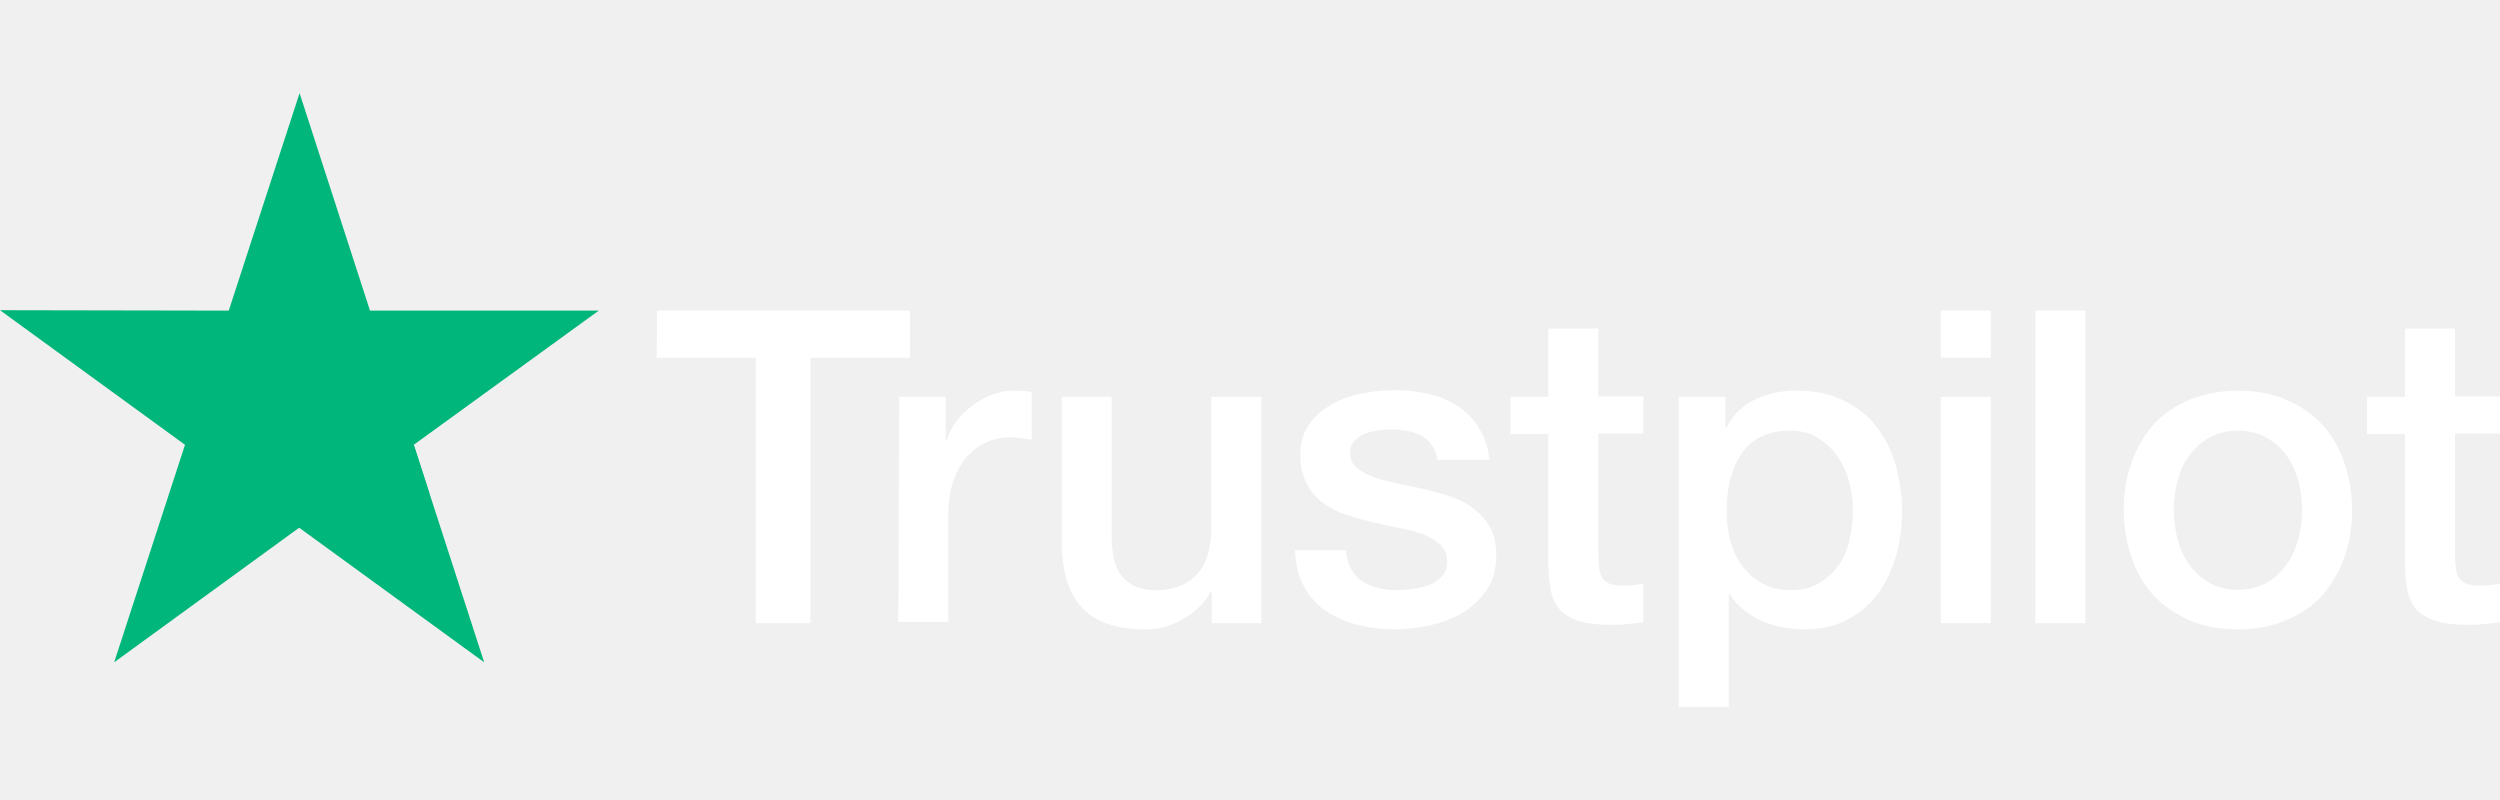
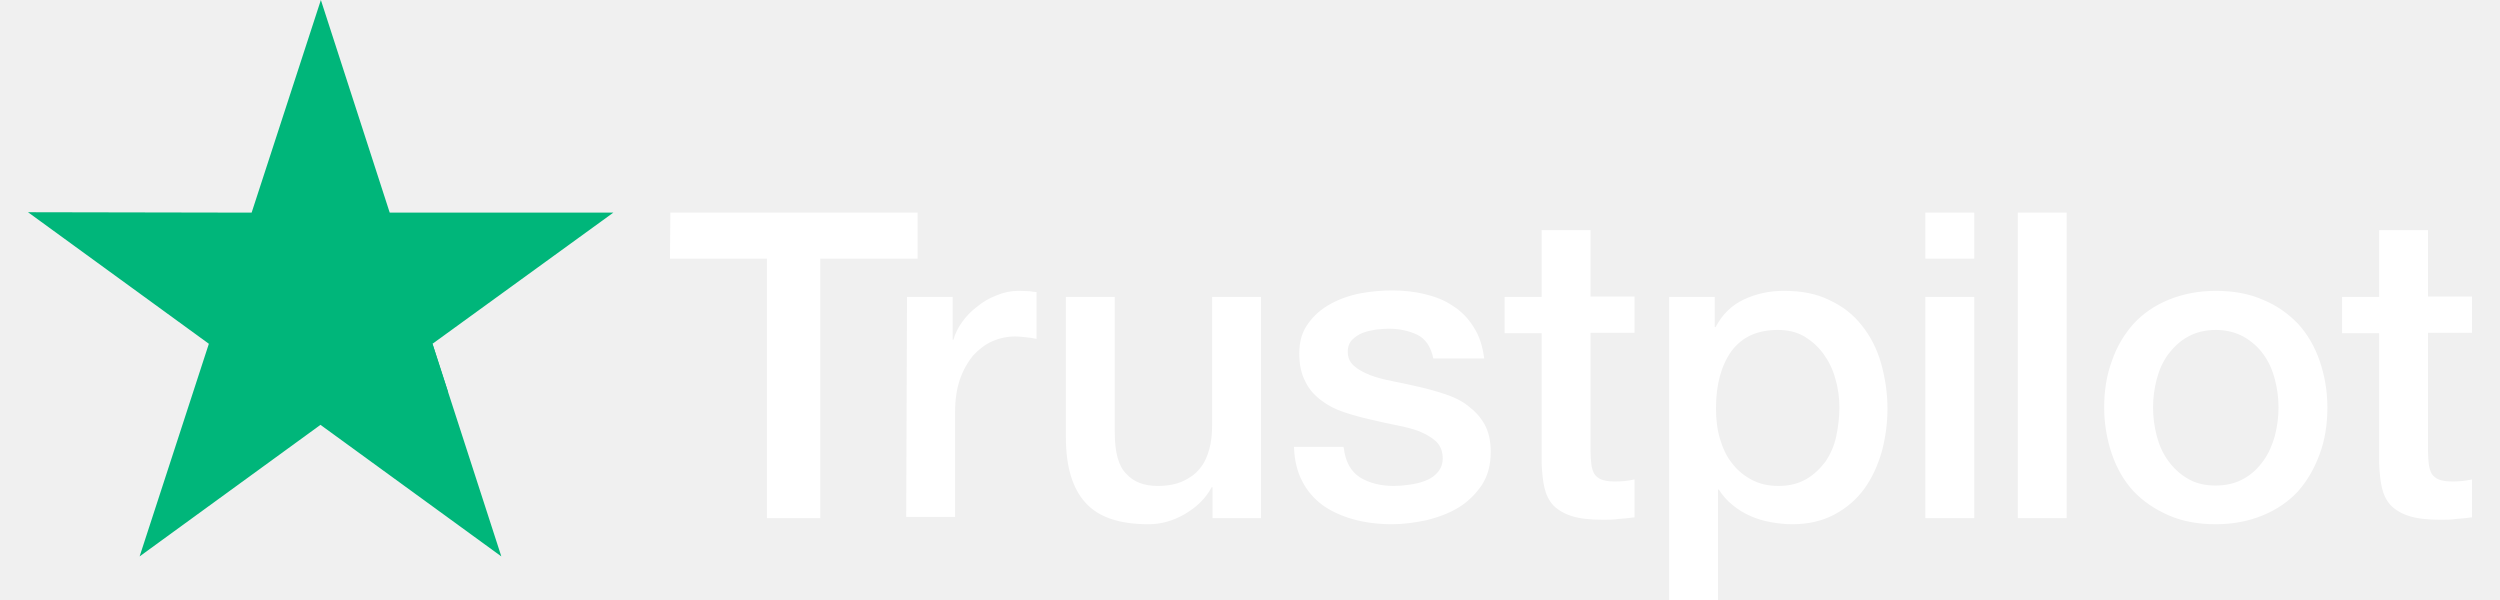
- <svg xmlns="http://www.w3.org/2000/svg" height="800px" viewBox="20.5 248.5 600 147.3" width="2500px">
+ <svg xmlns="http://www.w3.org/2000/svg" height="600px" viewBox="20.5 248.5 600 147.3" width="2500px">
  <path d="m178.2 300.7h60.7v11.3h-23.9v63.7h-13.1v-63.7h-23.8zm58.1 20.7h11.2v10.5h.2c.4-1.5 1.1-2.9 2.1-4.3s2.2-2.7 3.7-3.8c1.4-1.2 3-2.1 4.8-2.8 1.7-.7 3.5-1.1 5.3-1.1 1.4 0 2.4.1 2.9.1.5.1 1.1.2 1.6.2v11.5c-.8-.2-1.7-.3-2.6-.4s-1.7-.2-2.6-.2c-2 0-3.9.4-5.7 1.2s-3.3 2-4.7 3.5c-1.3 1.6-2.4 3.5-3.2 5.8s-1.2 5-1.2 8v25.8h-12zm86.8 54.3h-11.8v-7.6h-.2c-1.5 2.8-3.7 4.9-6.6 6.6s-5.9 2.5-8.9 2.5c-7.1 0-12.3-1.7-15.5-5.3-3.2-3.5-4.8-8.9-4.8-16v-34.5h12v33.3c0 4.8.9 8.2 2.8 10.1 1.8 2 4.4 3 7.7 3 2.5 0 4.6-.4 6.3-1.2s3.1-1.8 4.1-3.1c1.1-1.3 1.8-2.9 2.3-4.7s.7-3.8.7-5.9v-31.5h12v54.3zm20.4-17.4c.4 3.5 1.7 5.9 4 7.4 2.3 1.4 5.1 2.1 8.3 2.1 1.1 0 2.4-.1 3.8-.3s2.8-.5 4-1c1.3-.5 2.3-1.2 3.1-2.2s1.2-2.2 1.1-3.7-.6-2.8-1.7-3.8-2.4-1.7-4-2.4c-1.6-.6-3.5-1.1-5.6-1.5s-4.2-.9-6.4-1.4-4.4-1.1-6.5-1.8-3.9-1.6-5.6-2.9c-1.6-1.2-3-2.7-3.9-4.6-1-1.9-1.5-4.1-1.5-6.9 0-3 .7-5.4 2.2-7.4 1.4-2 3.3-3.6 5.5-4.8s4.7-2.1 7.4-2.6 5.3-.7 7.7-.7c2.8 0 5.5.3 8 .9s4.9 1.5 6.9 2.9c2.1 1.3 3.8 3.1 5.1 5.2 1.4 2.1 2.2 4.7 2.6 7.7h-12.5c-.6-2.9-1.9-4.8-3.9-5.8-2.1-1-4.4-1.5-7.1-1.5-.8 0-1.9.1-3 .2-1.2.2-2.2.4-3.3.8-1 .4-1.9 1-2.6 1.7s-1.1 1.7-1.1 2.9c0 1.5.5 2.6 1.5 3.5s2.3 1.6 4 2.3c1.6.6 3.5 1.1 5.6 1.5s4.3.9 6.5 1.4 4.3 1.1 6.4 1.8 4 1.6 5.6 2.9c1.6 1.2 3 2.7 4 4.5s1.5 4.1 1.5 6.7c0 3.2-.7 5.9-2.2 8.2-1.5 2.2-3.4 4.1-5.7 5.5s-5 2.4-7.8 3.1c-2.9.6-5.7 1-8.5 1-3.4 0-6.6-.4-9.5-1.2s-5.5-2-7.6-3.5c-2.1-1.6-3.8-3.5-5-5.9-1.2-2.3-1.9-5.1-2-8.4h12.1v.1zm39.5-36.9h9.1v-16.4h12v16.3h10.8v8.9h-10.8v29c0 1.3.1 2.3.2 3.3.1.9.4 1.7.7 2.3.4.6 1 1.1 1.7 1.4.8.3 1.8.5 3.2.5.8 0 1.7 0 2.5-.1s1.7-.2 2.5-.4v9.3c-1.3.2-2.6.3-3.9.4-1.3.2-2.5.2-3.9.2-3.2 0-5.7-.3-7.6-.9s-3.4-1.5-4.5-2.6c-1.1-1.2-1.8-2.6-2.2-4.3s-.6-3.8-.7-6v-32h-9.1v-9.1zm40.3 0h11.3v7.4h.2c1.7-3.2 4-5.4 7-6.8s6.2-2.1 9.8-2.1c4.3 0 8 .7 11.2 2.3 3.2 1.5 5.8 3.5 7.9 6.2 2.1 2.6 3.7 5.7 4.7 9.2s1.6 7.3 1.6 11.2c0 3.7-.5 7.2-1.4 10.6-1 3.4-2.4 6.5-4.3 9.1s-4.3 4.7-7.3 6.3-6.4 2.4-10.4 2.4c-1.7 0-3.5-.2-5.2-.5s-3.4-.8-5-1.5-3.1-1.6-4.4-2.7c-1.4-1.1-2.5-2.4-3.4-3.8h-.2v27.1h-12v-74.4zm41.9 27.2c0-2.4-.3-4.8-1-7.1-.6-2.3-1.6-4.3-2.9-6.1s-2.9-3.2-4.7-4.3c-1.9-1.1-4.1-1.6-6.5-1.6-5 0-8.8 1.7-11.4 5.2-2.5 3.5-3.8 8.2-3.8 14 0 2.8.3 5.3 1 7.6s1.6 4.3 3 6c1.3 1.7 2.9 3 4.8 4s4 1.5 6.5 1.5c2.8 0 5-.6 6.9-1.7s3.4-2.6 4.7-4.3c1.2-1.8 2.1-3.8 2.6-6.1.5-2.4.8-4.7.8-7.1zm21.1-47.9h12v11.3h-12zm0 20.7h12v54.3h-12zm22.7-20.7h12v75h-12zm48.6 76.5c-4.3 0-8.2-.7-11.6-2.2s-6.2-3.4-8.6-5.9c-2.3-2.5-4.1-5.6-5.3-9.1s-1.9-7.4-1.9-11.5.6-7.9 1.9-11.4c1.2-3.5 3-6.5 5.3-9.1 2.3-2.5 5.2-4.5 8.6-5.9s7.3-2.2 11.6-2.2 8.2.7 11.6 2.2c3.4 1.4 6.2 3.4 8.6 5.9 2.3 2.5 4.1 5.6 5.3 9.1s1.9 7.3 1.9 11.4c0 4.2-.6 8-1.9 11.5s-3 6.5-5.3 9.1c-2.3 2.5-5.2 4.5-8.6 5.9s-7.2 2.2-11.6 2.2zm0-9.5c2.6 0 5-.6 6.9-1.7 2-1.1 3.5-2.6 4.8-4.4s2.2-3.9 2.8-6.1c.6-2.3.9-4.6.9-7 0-2.3-.3-4.6-.9-6.9s-1.5-4.3-2.8-6.1-2.9-3.2-4.8-4.3c-2-1.1-4.3-1.7-6.9-1.7s-5 .6-6.9 1.7c-2 1.1-3.5 2.6-4.8 4.3-1.3 1.8-2.2 3.8-2.8 6.1s-.9 4.6-.9 6.9c0 2.4.3 4.7.9 7s1.5 4.3 2.8 6.1 2.9 3.3 4.8 4.4c2 1.2 4.3 1.7 6.9 1.7zm31-46.3h9.1v-16.4h12v16.3h10.8v8.9h-10.8v29c0 1.3.1 2.3.2 3.3.1.9.4 1.7.7 2.3.4.6 1 1.1 1.7 1.4.8.3 1.8.5 3.2.5.8 0 1.7 0 2.5-.1s1.7-.2 2.5-.4v9.3c-1.3.2-2.6.3-3.9.4-1.3.2-2.5.2-3.9.2-3.2 0-5.7-.3-7.6-.9s-3.4-1.5-4.5-2.6c-1.1-1.2-1.8-2.6-2.2-4.3s-.6-3.8-.7-6v-32h-9.1v-9.1z" fill="#FFFFFF" />
  <path d="m164.2 300.7h-54.9l-16.9-52.2-17 52.2-54.9-.1 44.4 32.3-17 52.2 44.4-32.3 44.4 32.3-16.9-52.2z" fill="#00b67a" />
  <path d="m123.6 344.7-3.8-11.8-27.4 19.9z" fill="#00b67a" />
</svg>
